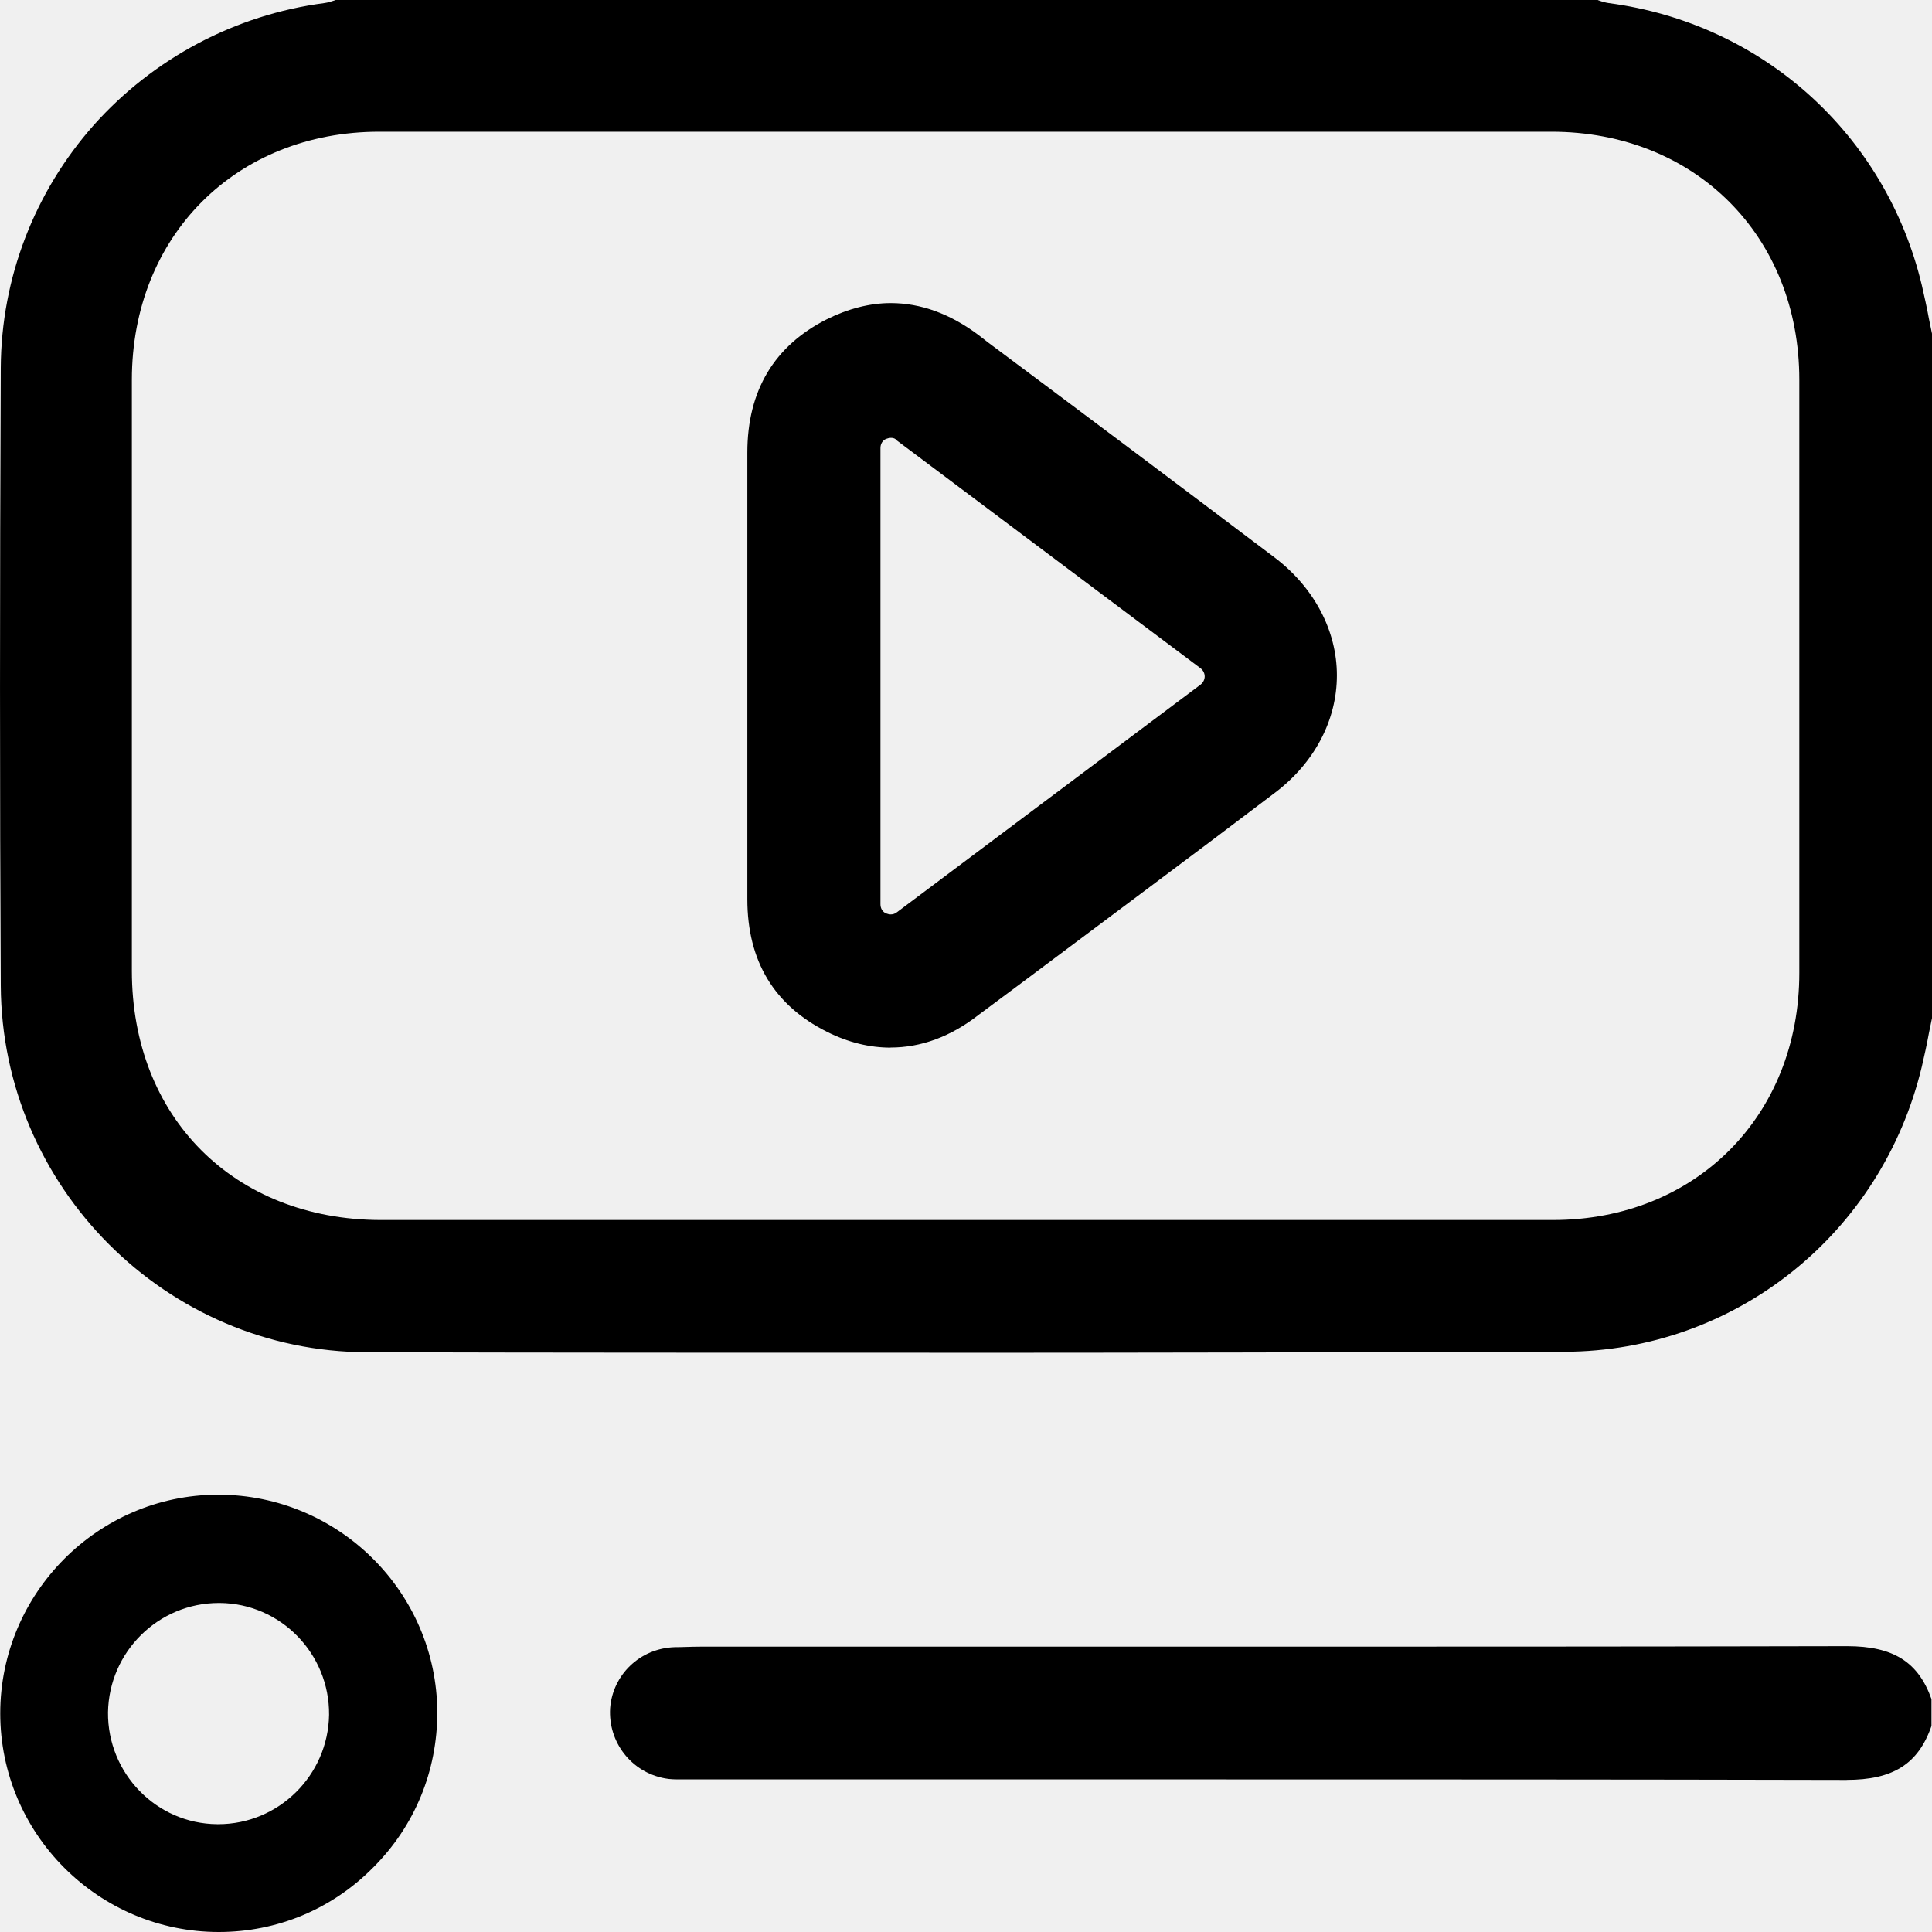
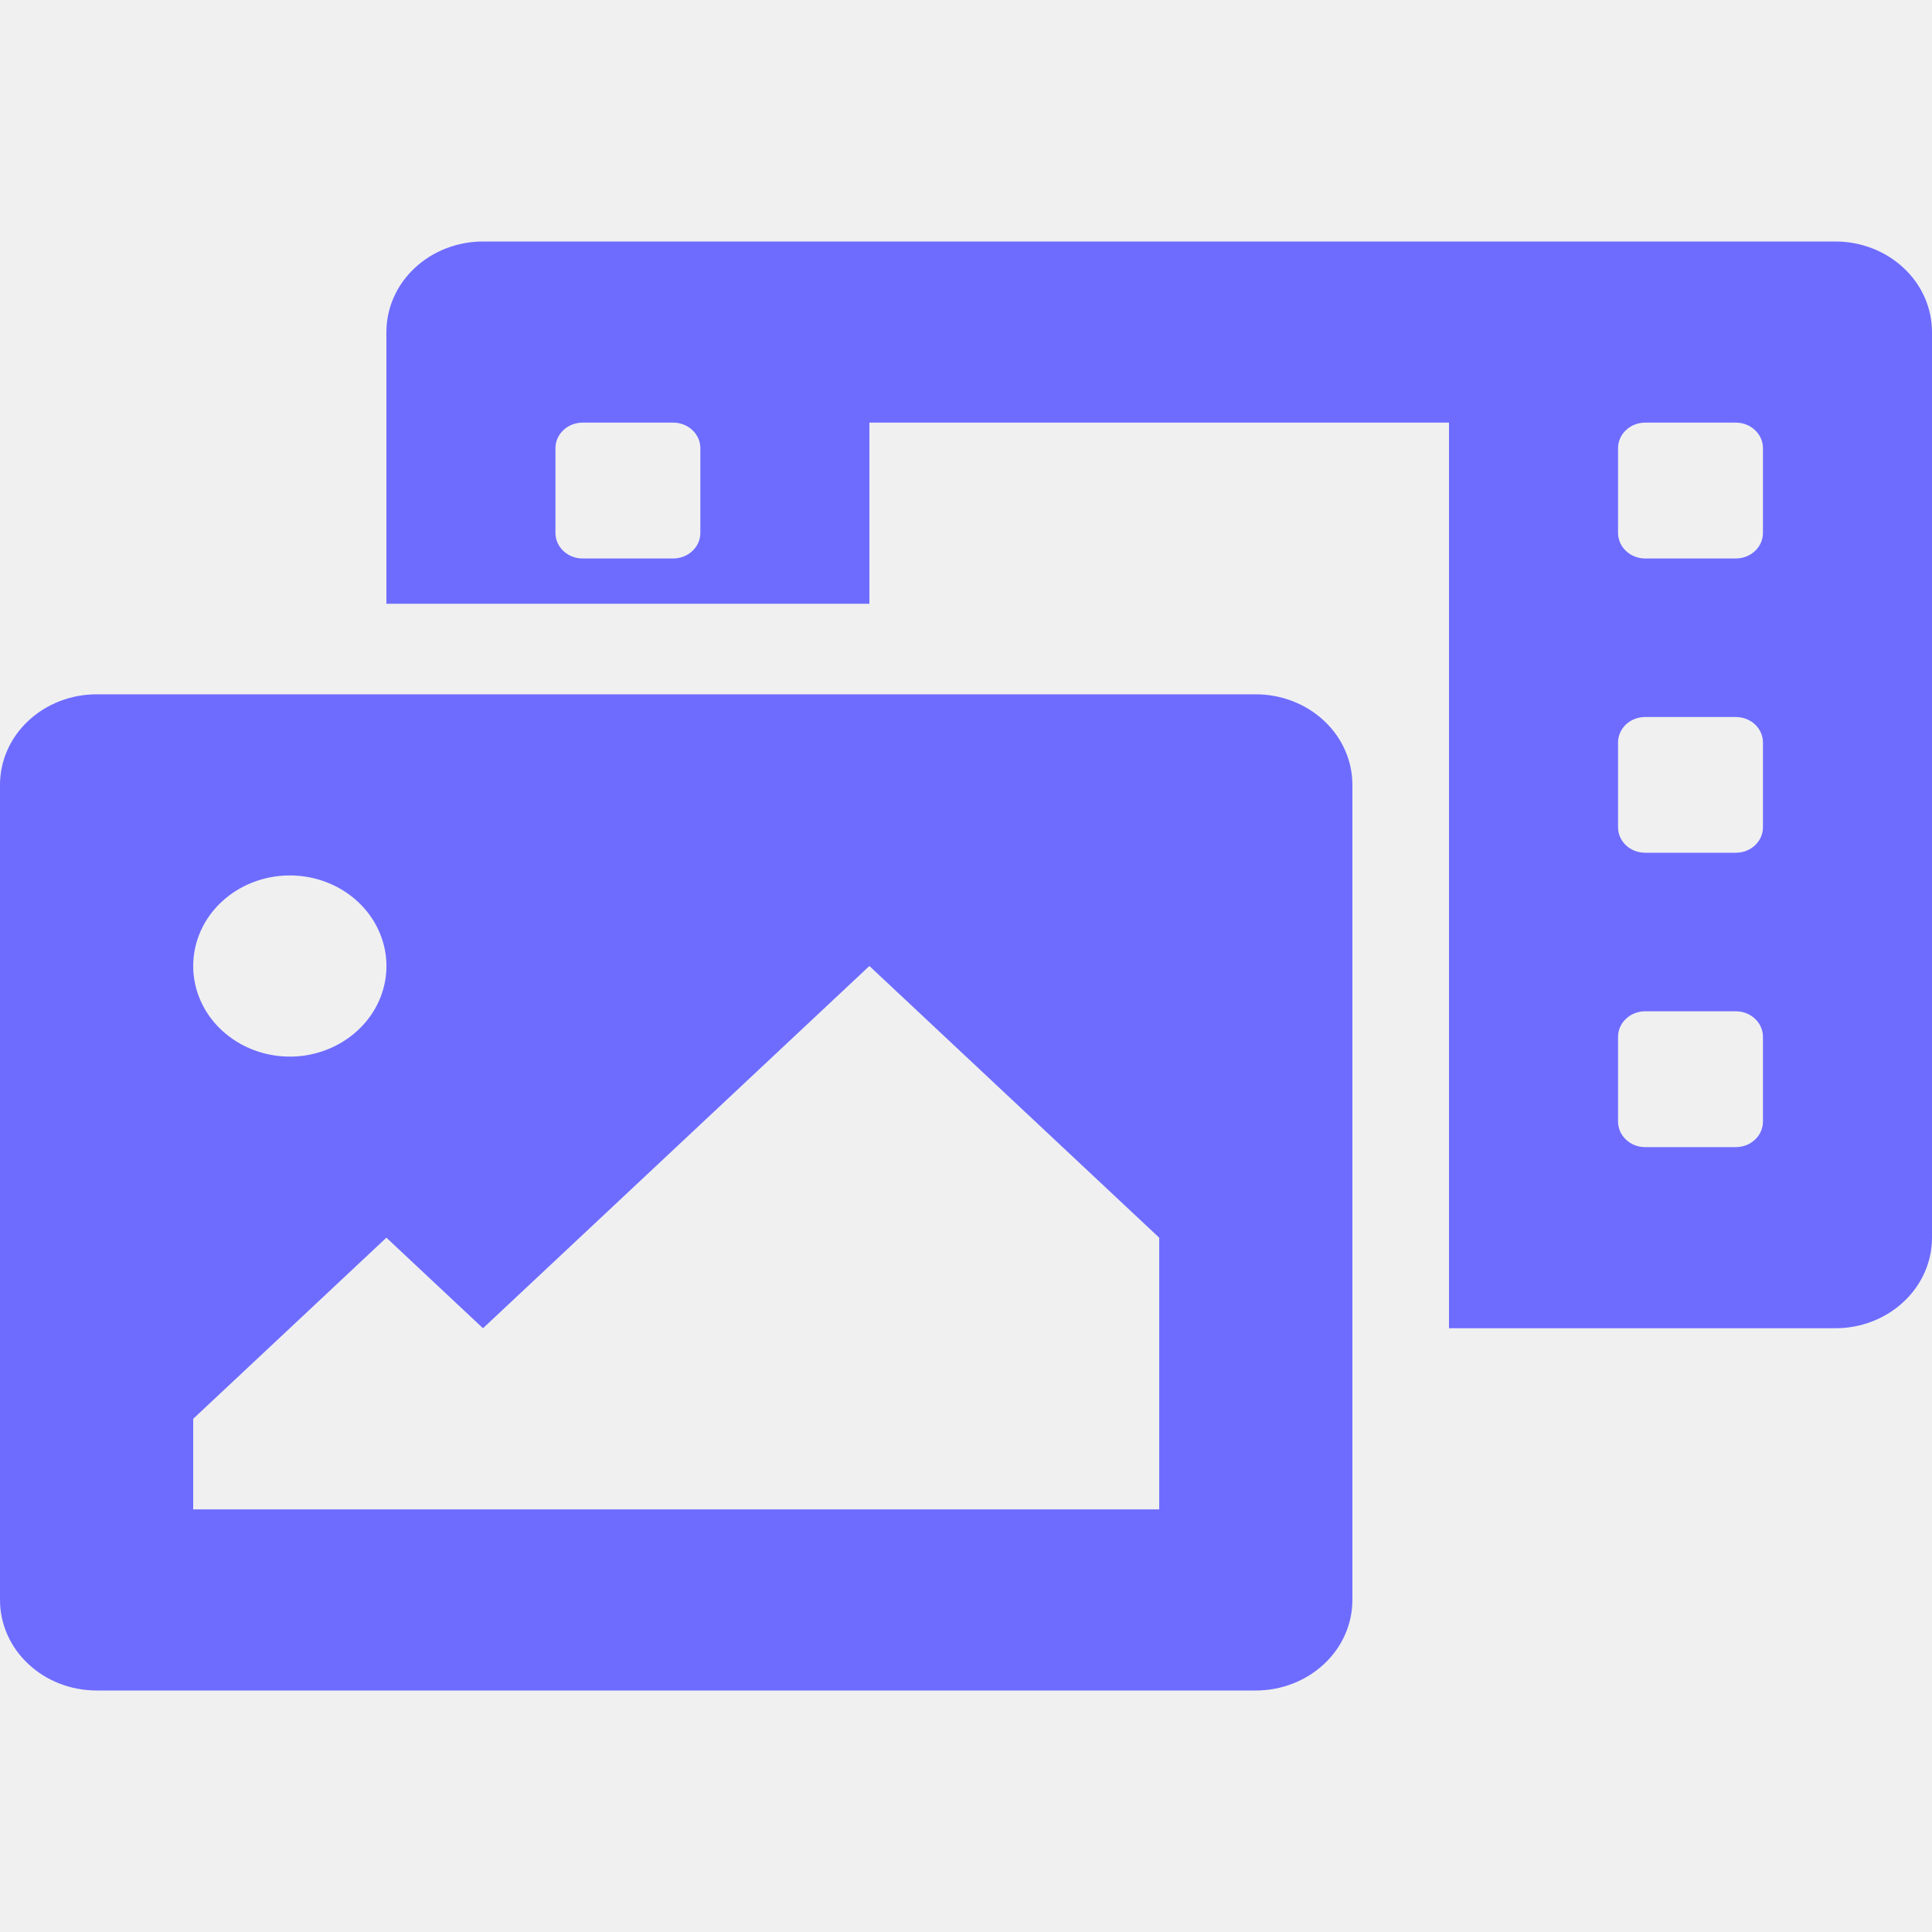
- <svg xmlns="http://www.w3.org/2000/svg" width="40" height="40" viewBox="0 0 40 40" fill="none" version="1.1" id="svg10">
-   <defs id="defs14" />
-   <path d="m 19.566,28.007 c -4.23,0 -8.144,0 -11.964,-0.01 -4.167,-0.011 -7.565,-3.422 -7.586,-7.592 -0.021,-4.001 -0.021,-8.181 0,-12.793 C 0.026,5.759 0.71,3.98 1.941,2.59 3.172,1.211 4.866,0.305 6.718,0.063 6.792,0.053 6.855,0.032 6.918,0.011 6.929,0.011 6.939,0 6.95,0 H 33.076 c 0.011,0 0.021,0.011 0.032,0.011 0.053,0.021 0.126,0.042 0.2,0.053 3.188,0.421 5.735,2.717 6.482,5.844 0.053,0.232 0.105,0.463 0.147,0.695 0.021,0.105 0.042,0.2 0.063,0.305 v 14.172 c -0.021,0.105 -0.042,0.2 -0.063,0.305 -0.042,0.232 -0.095,0.474 -0.147,0.695 -0.831,3.475 -3.872,5.896 -7.397,5.907 -4.672,0.011 -8.87,0.021 -12.827,0.021 z m 7.681,-2.748 c 1.631,0 3.272,0 4.903,0 2.957,0 5.103,-2.158 5.103,-5.117 0,-4.096 0,-8.181 0,-12.277 0,-2.98 -2.157,-5.138 -5.135,-5.138 -4.04,0 -8.092,0 -12.132,0 -4.04,0 -8.092,0 -12.132,0 -2.967,0 -5.124,2.158 -5.124,5.138 0,4.075 0,8.16 0,12.235 0,3.032 2.115,5.149 5.145,5.159 1.631,0 3.251,0 4.882,0 h 7.229 z" fill="white" id="path2" style="fill:#000000;stroke-width:1.046" />
-   <path d="m 38.232,36.852 c -4.661,-0.011 -9.26,-0.011 -13.142,-0.011 H 14.284 14.105 c -0.116,0 -0.231,0 -0.337,-0.021 -0.694,-0.126 -1.179,-0.748 -1.136,-1.453 0.053,-0.695 0.621,-1.242 1.336,-1.264 0.158,0 0.337,-0.011 0.547,-0.011 0.137,0 0.273,0 0.41,0 0.137,0 0.274,0 0.421,0 0,0 8.996,0 10.785,0 3.315,0 7.681,0 12.1,-0.01 h 0.011 c 0.957,0 1.473,0.326 1.747,1.095 v 0.558 c -0.274,0.79 -0.8,1.116 -1.757,1.116 z" fill="white" id="path4" style="fill:#000000;stroke-width:1.046" />
-   <path d="m 4.53,40 c -2.494,0 -4.525,-2.032 -4.525,-4.527 0,-2.485 2.02,-4.517 4.493,-4.527 h 0.021 c 2.494,0 4.525,2.022 4.535,4.506 0,1.211 -0.463,2.348 -1.326,3.211 C 6.876,39.526 5.74,40 4.53,40 Z m 0,-6.812 c -1.252,0 -2.273,1.011 -2.294,2.264 -0.011,1.263 1,2.306 2.262,2.316 h 0.021 c 1.252,0 2.273,-1.011 2.294,-2.264 0.011,-1.264 -1,-2.306 -2.262,-2.316 z" fill="white" id="path6" style="fill:#000000;stroke-width:1.046" />
-   <path d="m 18.44,21.69 c -0.431,0 -0.873,-0.105 -1.315,-0.326 -1.094,-0.547 -1.652,-1.464 -1.652,-2.748 0,-1.085 0,-2.169 0,-3.254 v -2.822 c 0,-1.053 0,-2.116 0,-3.169 0,-1.285 0.558,-2.211 1.642,-2.759 0.442,-0.221 0.894,-0.337 1.326,-0.337 0.621,0 1.231,0.221 1.82,0.663 l 0.189,0.147 c 1.947,1.453 3.956,2.959 5.935,4.454 0.821,0.621 1.294,1.516 1.294,2.443 0,0.927 -0.463,1.811 -1.284,2.432 -1.747,1.327 -3.535,2.653 -5.261,3.948 l -0.863,0.642 c -0.589,0.463 -1.21,0.684 -1.831,0.684 z m 0,-12.624 c -0.032,0 -0.063,0.011 -0.095,0.021 -0.074,0.032 -0.116,0.105 -0.116,0.19 v 9.445 c 0,0.084 0.042,0.158 0.116,0.189 0.031,0.011 0.063,0.021 0.095,0.021 0.042,0 0.084,-0.01 0.126,-0.042 l 6.292,-4.717 c 0.053,-0.042 0.084,-0.105 0.084,-0.168 0,-0.063 -0.031,-0.126 -0.084,-0.168 L 18.566,9.118 c -0.032,-0.042 -0.074,-0.053 -0.126,-0.053 z" fill="white" id="path8" style="fill:#000000;stroke-width:1.046" />
+ <svg xmlns="http://www.w3.org/2000/svg" width="16" height="16" viewBox="0 0 16 16" fill="none">
+   <path d="M15.2 2H4C3.788 2 3.584 2.079 3.434 2.22C3.284 2.36 3.2 2.551 3.2 2.75V5H7.2V3.5H12V11H15.2C15.412 11 15.616 10.921 15.766 10.78C15.916 10.64 16 10.449 16 10.25V2.75C16 2.551 15.916 2.36 15.766 2.22C15.616 2.079 15.412 2 15.2 2ZM5.8 4.414C5.8 4.47 5.776 4.524 5.734 4.563C5.692 4.603 5.635 4.625 5.575 4.625H4.825C4.765 4.625 4.708 4.603 4.666 4.563C4.624 4.524 4.6 4.47 4.6 4.414V3.711C4.6 3.655 4.624 3.601 4.666 3.562C4.708 3.522 4.765 3.5 4.825 3.5H5.575C5.635 3.5 5.692 3.522 5.734 3.562C5.776 3.601 5.8 3.655 5.8 3.711V4.414ZM14.6 9.289C14.6 9.345 14.576 9.399 14.534 9.438C14.492 9.478 14.435 9.5 14.375 9.5H13.625C13.565 9.5 13.508 9.478 13.466 9.438C13.424 9.399 13.4 9.345 13.4 9.289V8.586C13.4 8.53 13.424 8.476 13.466 8.437C13.508 8.397 13.565 8.375 13.625 8.375H14.375C14.435 8.375 14.492 8.397 14.534 8.437C14.576 8.476 14.6 8.53 14.6 8.586V9.289ZM14.6 6.852C14.6 6.908 14.576 6.961 14.534 7.001C14.492 7.04 14.435 7.062 14.375 7.062H13.625C13.565 7.062 13.508 7.04 13.466 7.001C13.424 6.961 13.4 6.908 13.4 6.852V6.148C13.4 6.092 13.424 6.039 13.466 5.999C13.508 5.96 13.565 5.938 13.625 5.938H14.375C14.435 5.938 14.492 5.96 14.534 5.999C14.576 6.039 14.6 6.092 14.6 6.148V6.852ZM14.6 4.414C14.6 4.47 14.576 4.524 14.534 4.563C14.492 4.603 14.435 4.625 14.375 4.625H13.625C13.565 4.625 13.508 4.603 13.466 4.563C13.424 4.524 13.4 4.47 13.4 4.414V3.711C13.4 3.655 13.424 3.601 13.466 3.562C13.508 3.522 13.565 3.5 13.625 3.5H14.375C14.435 3.5 14.492 3.522 14.534 3.562C14.576 3.601 14.6 3.655 14.6 3.711V4.414ZM10.4 5.75H0.8C0.588 5.75 0.384 5.829 0.234 5.97C0.084 6.11 0 6.301 0 6.5L0 13.25C0 13.449 0.084 13.64 0.234 13.78C0.384 13.921 0.588 14 0.8 14H10.4C10.612 14 10.816 13.921 10.966 13.78C11.116 13.64 11.2 13.449 11.2 13.25V6.5C11.2 6.301 11.116 6.11 10.966 5.97C10.816 5.829 10.612 5.75 10.4 5.75ZM2.4 7.25C2.558 7.25 2.713 7.294 2.844 7.376C2.976 7.459 3.079 7.576 3.139 7.713C3.2 7.85 3.216 8.001 3.185 8.146C3.154 8.292 3.078 8.425 2.966 8.53C2.854 8.635 2.711 8.707 2.556 8.736C2.401 8.765 2.24 8.75 2.094 8.693C1.948 8.636 1.823 8.54 1.735 8.417C1.647 8.293 1.6 8.148 1.6 8C1.6 7.801 1.684 7.61 1.834 7.47C1.984 7.329 2.188 7.25 2.4 7.25ZM9.6 12.5H1.6V11.75L3.2 10.25L4 11L7.2 8L9.6 10.25V12.5Z" fill="#6E6CFF" />
</svg>
